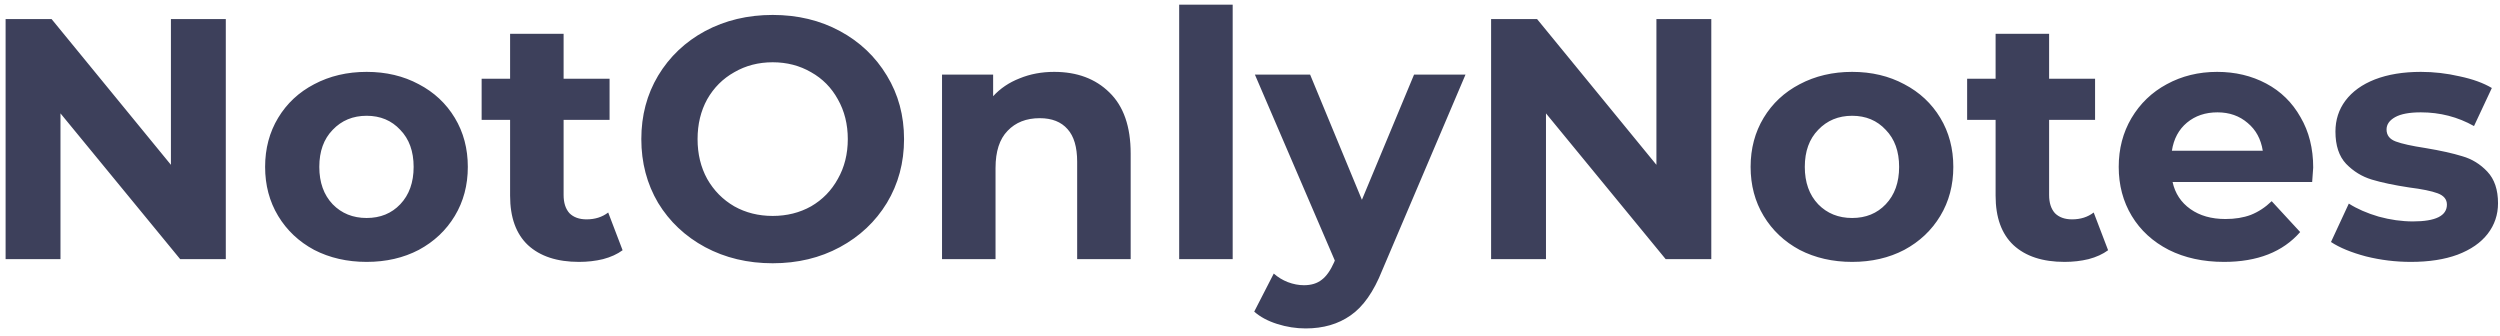
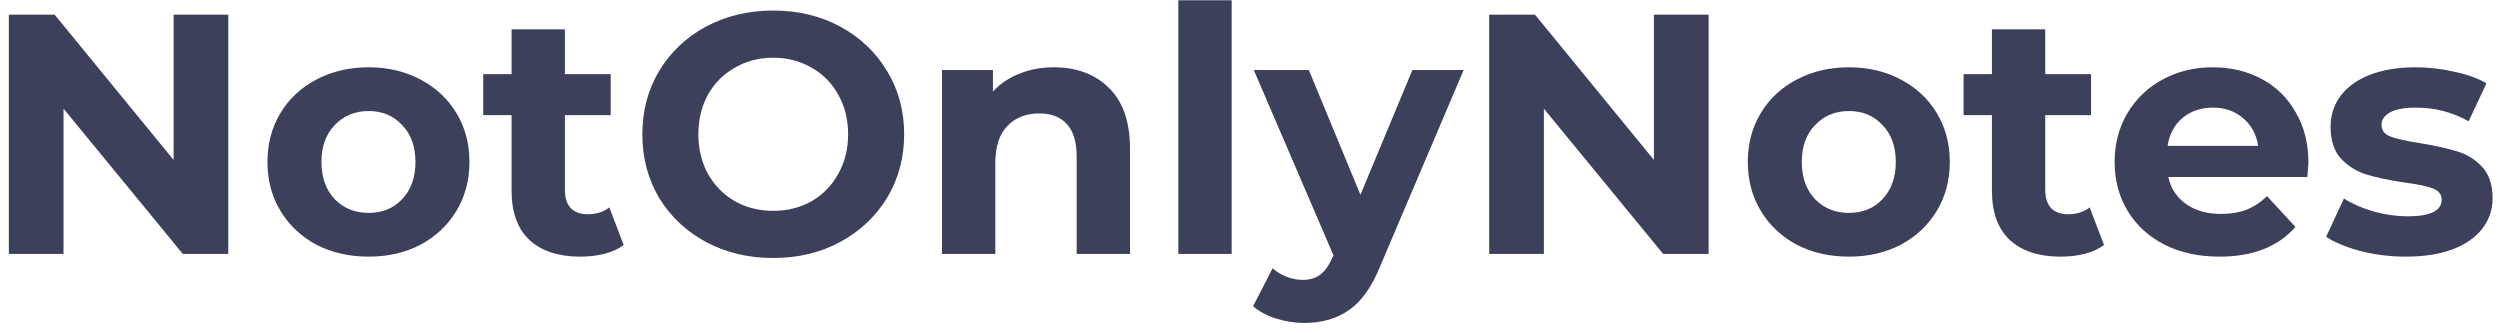
- <svg xmlns="http://www.w3.org/2000/svg" width="328" height="44" viewBox="0 0 328 44" fill="none">
-   <path d="M29.625 2.5V34H23.64L7.935 14.875V34H0.735V2.5H6.765L22.425 21.625V2.5H29.625ZM48.103 34.36C45.553 34.36 43.258 33.835 41.218 32.785C39.208 31.705 37.633 30.22 36.493 28.33C35.353 26.44 34.783 24.295 34.783 21.895C34.783 19.495 35.353 17.35 36.493 15.46C37.633 13.57 39.208 12.1 41.218 11.05C43.258 9.97 45.553 9.43 48.103 9.43C50.653 9.43 52.933 9.97 54.943 11.05C56.953 12.1 58.528 13.57 59.668 15.46C60.808 17.35 61.378 19.495 61.378 21.895C61.378 24.295 60.808 26.44 59.668 28.33C58.528 30.22 56.953 31.705 54.943 32.785C52.933 33.835 50.653 34.36 48.103 34.36ZM48.103 28.6C49.903 28.6 51.373 28 52.513 26.8C53.683 25.57 54.268 23.935 54.268 21.895C54.268 19.855 53.683 18.235 52.513 17.035C51.373 15.805 49.903 15.19 48.103 15.19C46.303 15.19 44.818 15.805 43.648 17.035C42.478 18.235 41.893 19.855 41.893 21.895C41.893 23.935 42.478 25.57 43.648 26.8C44.818 28 46.303 28.6 48.103 28.6ZM81.685 32.83C80.995 33.34 80.14 33.73 79.12 34C78.13 34.24 77.08 34.36 75.97 34.36C73.09 34.36 70.855 33.625 69.265 32.155C67.705 30.685 66.925 28.525 66.925 25.675V15.73H63.19V10.33H66.925V4.435H73.945V10.33H79.975V15.73H73.945V25.585C73.945 26.605 74.2 27.4 74.71 27.97C75.25 28.51 76 28.78 76.96 28.78C78.07 28.78 79.015 28.48 79.795 27.88L81.685 32.83ZM101.376 34.54C98.106 34.54 95.151 33.835 92.511 32.425C89.901 31.015 87.846 29.08 86.346 26.62C84.876 24.13 84.141 21.34 84.141 18.25C84.141 15.16 84.876 12.385 86.346 9.925C87.846 7.435 89.901 5.485 92.511 4.075C95.151 2.665 98.106 1.96 101.376 1.96C104.646 1.96 107.586 2.665 110.196 4.075C112.806 5.485 114.861 7.435 116.361 9.925C117.861 12.385 118.611 15.16 118.611 18.25C118.611 21.34 117.861 24.13 116.361 26.62C114.861 29.08 112.806 31.015 110.196 32.425C107.586 33.835 104.646 34.54 101.376 34.54ZM101.376 28.33C103.236 28.33 104.916 27.91 106.416 27.07C107.916 26.2 109.086 25 109.926 23.47C110.796 21.94 111.231 20.2 111.231 18.25C111.231 16.3 110.796 14.56 109.926 13.03C109.086 11.5 107.916 10.315 106.416 9.475C104.916 8.605 103.236 8.17 101.376 8.17C99.516 8.17 97.836 8.605 96.336 9.475C94.836 10.315 93.651 11.5 92.781 13.03C91.941 14.56 91.521 16.3 91.521 18.25C91.521 20.2 91.941 21.94 92.781 23.47C93.651 25 94.836 26.2 96.336 27.07C97.836 27.91 99.516 28.33 101.376 28.33ZM138.309 9.43C141.309 9.43 143.724 10.33 145.554 12.13C147.414 13.93 148.344 16.6 148.344 20.14V34H141.324V21.22C141.324 19.3 140.904 17.875 140.064 16.945C139.224 15.985 138.009 15.505 136.419 15.505C134.649 15.505 133.239 16.06 132.189 17.17C131.139 18.25 130.614 19.87 130.614 22.03V34H123.594V9.79H130.299V12.625C131.229 11.605 132.384 10.825 133.764 10.285C135.144 9.715 136.659 9.43 138.309 9.43ZM154.708 0.61H161.728V34H154.708V0.61ZM192.273 9.79L181.338 35.485C180.228 38.275 178.848 40.24 177.198 41.38C175.578 42.52 173.613 43.09 171.303 43.09C170.043 43.09 168.798 42.895 167.568 42.505C166.338 42.115 165.333 41.575 164.553 40.885L167.118 35.89C167.658 36.37 168.273 36.745 168.963 37.015C169.683 37.285 170.388 37.42 171.078 37.42C172.038 37.42 172.818 37.18 173.418 36.7C174.018 36.25 174.558 35.485 175.038 34.405L175.128 34.18L164.643 9.79H171.888L178.683 26.215L185.523 9.79H192.273ZM224.522 2.5V34H218.537L202.832 14.875V34H195.632V2.5H201.662L217.322 21.625V2.5H224.522ZM243 34.36C240.45 34.36 238.155 33.835 236.115 32.785C234.105 31.705 232.53 30.22 231.39 28.33C230.25 26.44 229.68 24.295 229.68 21.895C229.68 19.495 230.25 17.35 231.39 15.46C232.53 13.57 234.105 12.1 236.115 11.05C238.155 9.97 240.45 9.43 243 9.43C245.55 9.43 247.83 9.97 249.84 11.05C251.85 12.1 253.425 13.57 254.565 15.46C255.705 17.35 256.275 19.495 256.275 21.895C256.275 24.295 255.705 26.44 254.565 28.33C253.425 30.22 251.85 31.705 249.84 32.785C247.83 33.835 245.55 34.36 243 34.36ZM243 28.6C244.8 28.6 246.27 28 247.41 26.8C248.58 25.57 249.165 23.935 249.165 21.895C249.165 19.855 248.58 18.235 247.41 17.035C246.27 15.805 244.8 15.19 243 15.19C241.2 15.19 239.715 15.805 238.545 17.035C237.375 18.235 236.79 19.855 236.79 21.895C236.79 23.935 237.375 25.57 238.545 26.8C239.715 28 241.2 28.6 243 28.6ZM276.583 32.83C275.893 33.34 275.038 33.73 274.018 34C273.028 34.24 271.978 34.36 270.868 34.36C267.988 34.36 265.753 33.625 264.163 32.155C262.603 30.685 261.823 28.525 261.823 25.675V15.73H258.088V10.33H261.823V4.435H268.843V10.33H274.873V15.73H268.843V25.585C268.843 26.605 269.098 27.4 269.608 27.97C270.148 28.51 270.898 28.78 271.858 28.78C272.968 28.78 273.913 28.48 274.693 27.88L276.583 32.83ZM303.491 21.985C303.491 22.075 303.446 22.705 303.356 23.875H285.041C285.371 25.375 286.151 26.56 287.381 27.43C288.611 28.3 290.141 28.735 291.971 28.735C293.231 28.735 294.341 28.555 295.301 28.195C296.291 27.805 297.206 27.205 298.046 26.395L301.781 30.445C299.501 33.055 296.171 34.36 291.791 34.36C289.061 34.36 286.646 33.835 284.546 32.785C282.446 31.705 280.826 30.22 279.686 28.33C278.546 26.44 277.976 24.295 277.976 21.895C277.976 19.525 278.531 17.395 279.641 15.505C280.781 13.585 282.326 12.1 284.276 11.05C286.256 9.97 288.461 9.43 290.891 9.43C293.261 9.43 295.406 9.94 297.326 10.96C299.246 11.98 300.746 13.45 301.826 15.37C302.936 17.26 303.491 19.465 303.491 21.985ZM290.936 14.74C289.346 14.74 288.011 15.19 286.931 16.09C285.851 16.99 285.191 18.22 284.951 19.78H296.876C296.636 18.25 295.976 17.035 294.896 16.135C293.816 15.205 292.496 14.74 290.936 14.74ZM316.31 34.36C314.3 34.36 312.335 34.12 310.415 33.64C308.495 33.13 306.965 32.5 305.825 31.75L308.165 26.71C309.245 27.4 310.55 27.97 312.08 28.42C313.61 28.84 315.11 29.05 316.58 29.05C319.55 29.05 321.035 28.315 321.035 26.845C321.035 26.155 320.63 25.66 319.82 25.36C319.01 25.06 317.765 24.805 316.085 24.595C314.105 24.295 312.47 23.95 311.18 23.56C309.89 23.17 308.765 22.48 307.805 21.49C306.875 20.5 306.41 19.09 306.41 17.26C306.41 15.73 306.845 14.38 307.715 13.21C308.615 12.01 309.905 11.08 311.585 10.42C313.295 9.76 315.305 9.43 317.615 9.43C319.325 9.43 321.02 9.625 322.7 10.015C324.41 10.375 325.82 10.885 326.93 11.545L324.59 16.54C322.46 15.34 320.135 14.74 317.615 14.74C316.115 14.74 314.99 14.95 314.24 15.37C313.49 15.79 313.115 16.33 313.115 16.99C313.115 17.74 313.52 18.265 314.33 18.565C315.14 18.865 316.43 19.15 318.2 19.42C320.18 19.75 321.8 20.11 323.06 20.5C324.32 20.86 325.415 21.535 326.345 22.525C327.275 23.515 327.74 24.895 327.74 26.665C327.74 28.165 327.29 29.5 326.39 30.67C325.49 31.84 324.17 32.755 322.43 33.415C320.72 34.045 318.68 34.36 316.31 34.36Z" fill="#3D405B" />
+ <svg xmlns="http://www.w3.org/2000/svg" width="256" height="34" viewBox="0 0 256 34" fill="none">
+   <path d="M23.375 1.5V26H18.72L6.505 11.125V26H0.905V1.5H5.595L17.775 16.375V1.5H23.375ZM37.747 26.28C35.763 26.28 33.978 25.872 32.392 25.055C30.828 24.215 29.603 23.06 28.717 21.59C27.83 20.12 27.387 18.452 27.387 16.585C27.387 14.718 27.83 13.05 28.717 11.58C29.603 10.11 30.828 8.967 32.392 8.15C33.978 7.31 35.763 6.89 37.747 6.89C39.73 6.89 41.503 7.31 43.067 8.15C44.63 8.967 45.855 10.11 46.742 11.58C47.628 13.05 48.072 14.718 48.072 16.585C48.072 18.452 47.628 20.12 46.742 21.59C45.855 23.06 44.63 24.215 43.067 25.055C41.503 25.872 39.73 26.28 37.747 26.28ZM37.747 21.8C39.147 21.8 40.29 21.333 41.177 20.4C42.087 19.443 42.542 18.172 42.542 16.585C42.542 14.998 42.087 13.738 41.177 12.805C40.29 11.848 39.147 11.37 37.747 11.37C36.347 11.37 35.192 11.848 34.282 12.805C33.372 13.738 32.917 14.998 32.917 16.585C32.917 18.172 33.372 19.443 34.282 20.4C35.192 21.333 36.347 21.8 37.747 21.8ZM63.866 25.09C63.33 25.487 62.664 25.79 61.871 26C61.101 26.187 60.285 26.28 59.421 26.28C57.181 26.28 55.443 25.708 54.206 24.565C52.993 23.422 52.386 21.742 52.386 19.525V11.79H49.481V7.59H52.386V3.005H57.846V7.59H62.536V11.79H57.846V19.455C57.846 20.248 58.044 20.867 58.441 21.31C58.861 21.73 59.444 21.94 60.191 21.94C61.054 21.94 61.789 21.707 62.396 21.24L63.866 25.09ZM79.181 26.42C76.638 26.42 74.34 25.872 72.286 24.775C70.256 23.678 68.658 22.173 67.491 20.26C66.348 18.323 65.776 16.153 65.776 13.75C65.776 11.347 66.348 9.188 67.491 7.275C68.658 5.338 70.256 3.822 72.286 2.725C74.34 1.628 76.638 1.08 79.181 1.08C81.725 1.08 84.011 1.628 86.041 2.725C88.071 3.822 89.669 5.338 90.836 7.275C92.003 9.188 92.586 11.347 92.586 13.75C92.586 16.153 92.003 18.323 90.836 20.26C89.669 22.173 88.071 23.678 86.041 24.775C84.011 25.872 81.725 26.42 79.181 26.42ZM79.181 21.59C80.628 21.59 81.934 21.263 83.101 20.61C84.268 19.933 85.178 19 85.831 17.81C86.508 16.62 86.846 15.267 86.846 13.75C86.846 12.233 86.508 10.88 85.831 9.69C85.178 8.5 84.268 7.578 83.101 6.925C81.934 6.248 80.628 5.91 79.181 5.91C77.734 5.91 76.428 6.248 75.261 6.925C74.094 7.578 73.173 8.5 72.496 9.69C71.843 10.88 71.516 12.233 71.516 13.75C71.516 15.267 71.843 16.62 72.496 17.81C73.173 19 74.094 19.933 75.261 20.61C76.428 21.263 77.734 21.59 79.181 21.59ZM107.907 6.89C110.241 6.89 112.119 7.59 113.542 8.99C114.989 10.39 115.712 12.467 115.712 15.22V26H110.252V16.06C110.252 14.567 109.926 13.458 109.272 12.735C108.619 11.988 107.674 11.615 106.437 11.615C105.061 11.615 103.964 12.047 103.147 12.91C102.331 13.75 101.922 15.01 101.922 16.69V26H96.462V7.17H101.677V9.375C102.401 8.582 103.299 7.975 104.372 7.555C105.446 7.112 106.624 6.89 107.907 6.89ZM120.662 0.03H126.122V26H120.662V0.03ZM149.879 7.17L141.374 27.155C140.511 29.325 139.437 30.853 138.154 31.74C136.894 32.627 135.366 33.07 133.569 33.07C132.589 33.07 131.621 32.918 130.664 32.615C129.707 32.312 128.926 31.892 128.319 31.355L130.314 27.47C130.734 27.843 131.212 28.135 131.749 28.345C132.309 28.555 132.857 28.66 133.394 28.66C134.141 28.66 134.747 28.473 135.214 28.1C135.681 27.75 136.101 27.155 136.474 26.315L136.544 26.14L128.389 7.17H134.024L139.309 19.945L144.629 7.17H149.879ZM174.962 1.5V26H170.307L158.092 11.125V26H152.492V1.5H157.182L169.362 16.375V1.5H174.962ZM189.334 26.28C187.35 26.28 185.565 25.872 183.979 25.055C182.415 24.215 181.19 23.06 180.304 21.59C179.417 20.12 178.974 18.452 178.974 16.585C178.974 14.718 179.417 13.05 180.304 11.58C181.19 10.11 182.415 8.967 183.979 8.15C185.565 7.31 187.35 6.89 189.334 6.89C191.317 6.89 193.09 7.31 194.654 8.15C196.217 8.967 197.442 10.11 198.329 11.58C199.215 13.05 199.659 14.718 199.659 16.585C199.659 18.452 199.215 20.12 198.329 21.59C197.442 23.06 196.217 24.215 194.654 25.055C193.09 25.872 191.317 26.28 189.334 26.28ZM189.334 21.8C190.734 21.8 191.877 21.333 192.764 20.4C193.674 19.443 194.129 18.172 194.129 16.585C194.129 14.998 193.674 13.738 192.764 12.805C191.877 11.848 190.734 11.37 189.334 11.37C187.934 11.37 186.779 11.848 185.869 12.805C184.959 13.738 184.504 14.998 184.504 16.585C184.504 18.172 184.959 19.443 185.869 20.4C186.779 21.333 187.934 21.8 189.334 21.8ZM215.453 25.09C214.916 25.487 214.251 25.79 213.458 26C212.688 26.187 211.871 26.28 211.008 26.28C208.768 26.28 207.03 25.708 205.793 24.565C204.58 23.422 203.973 21.742 203.973 19.525V11.79H201.068V7.59H203.973V3.005H209.433V7.59H214.123V11.79H209.433V19.455C209.433 20.248 209.631 20.867 210.028 21.31C210.448 21.73 211.031 21.94 211.778 21.94C212.641 21.94 213.376 21.707 213.983 21.24L215.453 25.09ZM236.382 16.655C236.382 16.725 236.347 17.215 236.277 18.125H222.032C222.289 19.292 222.895 20.213 223.852 20.89C224.809 21.567 225.999 21.905 227.422 21.905C228.402 21.905 229.265 21.765 230.012 21.485C230.782 21.182 231.494 20.715 232.147 20.085L235.052 23.235C233.279 25.265 230.689 26.28 227.282 26.28C225.159 26.28 223.28 25.872 221.647 25.055C220.014 24.215 218.754 23.06 217.867 21.59C216.98 20.12 216.537 18.452 216.537 16.585C216.537 14.742 216.969 13.085 217.832 11.615C218.719 10.122 219.92 8.967 221.437 8.15C222.977 7.31 224.692 6.89 226.582 6.89C228.425 6.89 230.094 7.287 231.587 8.08C233.08 8.873 234.247 10.017 235.087 11.51C235.95 12.98 236.382 14.695 236.382 16.655ZM226.617 11.02C225.38 11.02 224.342 11.37 223.502 12.07C222.662 12.77 222.149 13.727 221.962 14.94H231.237C231.05 13.75 230.537 12.805 229.697 12.105C228.857 11.382 227.83 11.02 226.617 11.02ZM246.352 26.28C244.789 26.28 243.26 26.093 241.767 25.72C240.274 25.323 239.084 24.833 238.197 24.25L240.017 20.33C240.857 20.867 241.872 21.31 243.062 21.66C244.252 21.987 245.419 22.15 246.562 22.15C248.872 22.15 250.027 21.578 250.027 20.435C250.027 19.898 249.712 19.513 249.082 19.28C248.452 19.047 247.484 18.848 246.177 18.685C244.637 18.452 243.365 18.183 242.362 17.88C241.359 17.577 240.484 17.04 239.737 16.27C239.014 15.5 238.652 14.403 238.652 12.98C238.652 11.79 238.99 10.74 239.667 9.83C240.367 8.897 241.37 8.173 242.677 7.66C244.007 7.147 245.57 6.89 247.367 6.89C248.697 6.89 250.015 7.042 251.322 7.345C252.652 7.625 253.749 8.022 254.612 8.535L252.792 12.42C251.135 11.487 249.327 11.02 247.367 11.02C246.2 11.02 245.325 11.183 244.742 11.51C244.159 11.837 243.867 12.257 243.867 12.77C243.867 13.353 244.182 13.762 244.812 13.995C245.442 14.228 246.445 14.45 247.822 14.66C249.362 14.917 250.622 15.197 251.602 15.5C252.582 15.78 253.434 16.305 254.157 17.075C254.88 17.845 255.242 18.918 255.242 20.295C255.242 21.462 254.892 22.5 254.192 23.41C253.492 24.32 252.465 25.032 251.112 25.545C249.782 26.035 248.195 26.28 246.352 26.28Z" fill="#3D405B" />
</svg>
